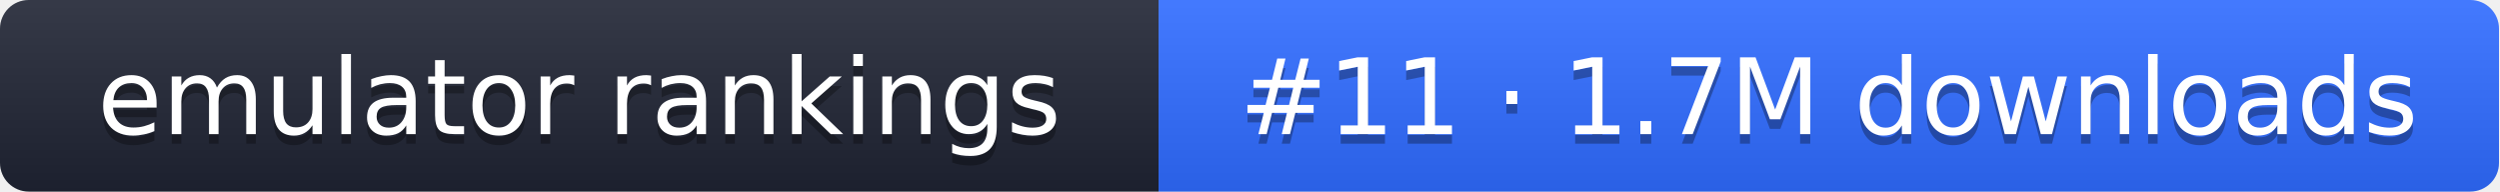
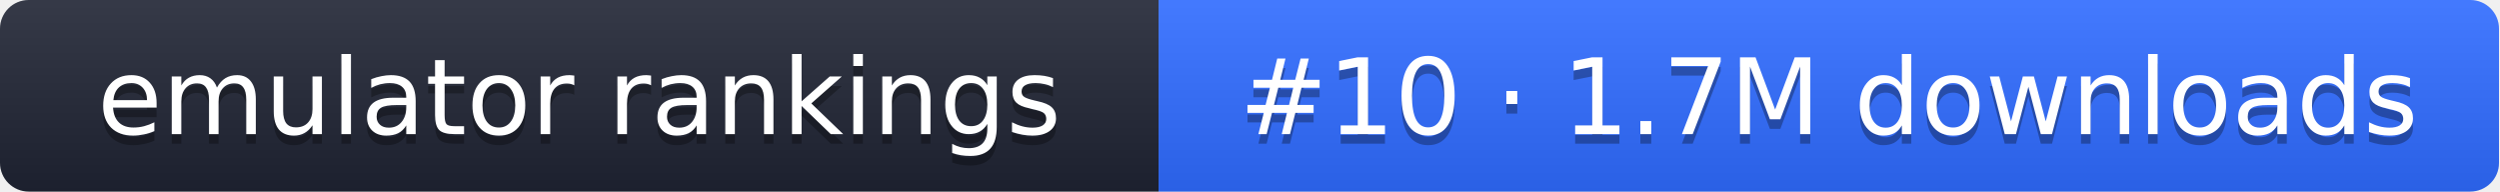
- <svg xmlns="http://www.w3.org/2000/svg" width="261" height="20" role="img" aria-label="emulator rankings: #11 · 1.7M downloads">
+ <svg xmlns="http://www.w3.org/2000/svg" width="261" height="20" role="img" aria-label="emulator rankings: #10 · 1.7M downloads">
  <linearGradient id="g" x2="0" y2="100%">
    <stop offset="0" stop-color="#fff" stop-opacity=".1" />
    <stop offset="1" stop-opacity=".1" />
  </linearGradient>
  <clipPath id="r">
    <rect width="261" height="20" rx="3" fill="#fff" />
  </clipPath>
  <g clip-path="url(#r)">
    <rect width="121" height="20" fill="#1f2433" />
    <rect x="121" width="140" height="20" fill="#2f6bff" />
    <rect width="261" height="20" fill="url(#g)" />
  </g>
  <g fill="#fff" text-anchor="middle" font-family="Verdana,DejaVu Sans,sans-serif" font-size="11">
    <text x="60.5" y="15" fill="#010101" fill-opacity=".3">emulator rankings</text>
    <text x="60.5" y="14">emulator rankings</text>
-     <text x="191" y="15" fill="#010101" fill-opacity=".3">#11 · 1.7M downloads</text>
-     <text x="191" y="14">#11 · 1.7M downloads</text>
+     <text x="191" y="15" fill="#010101" fill-opacity=".3">#10 · 1.7M downloads</text>
+     <text x="191" y="14">#10 · 1.7M downloads</text>
  </g>
</svg>
